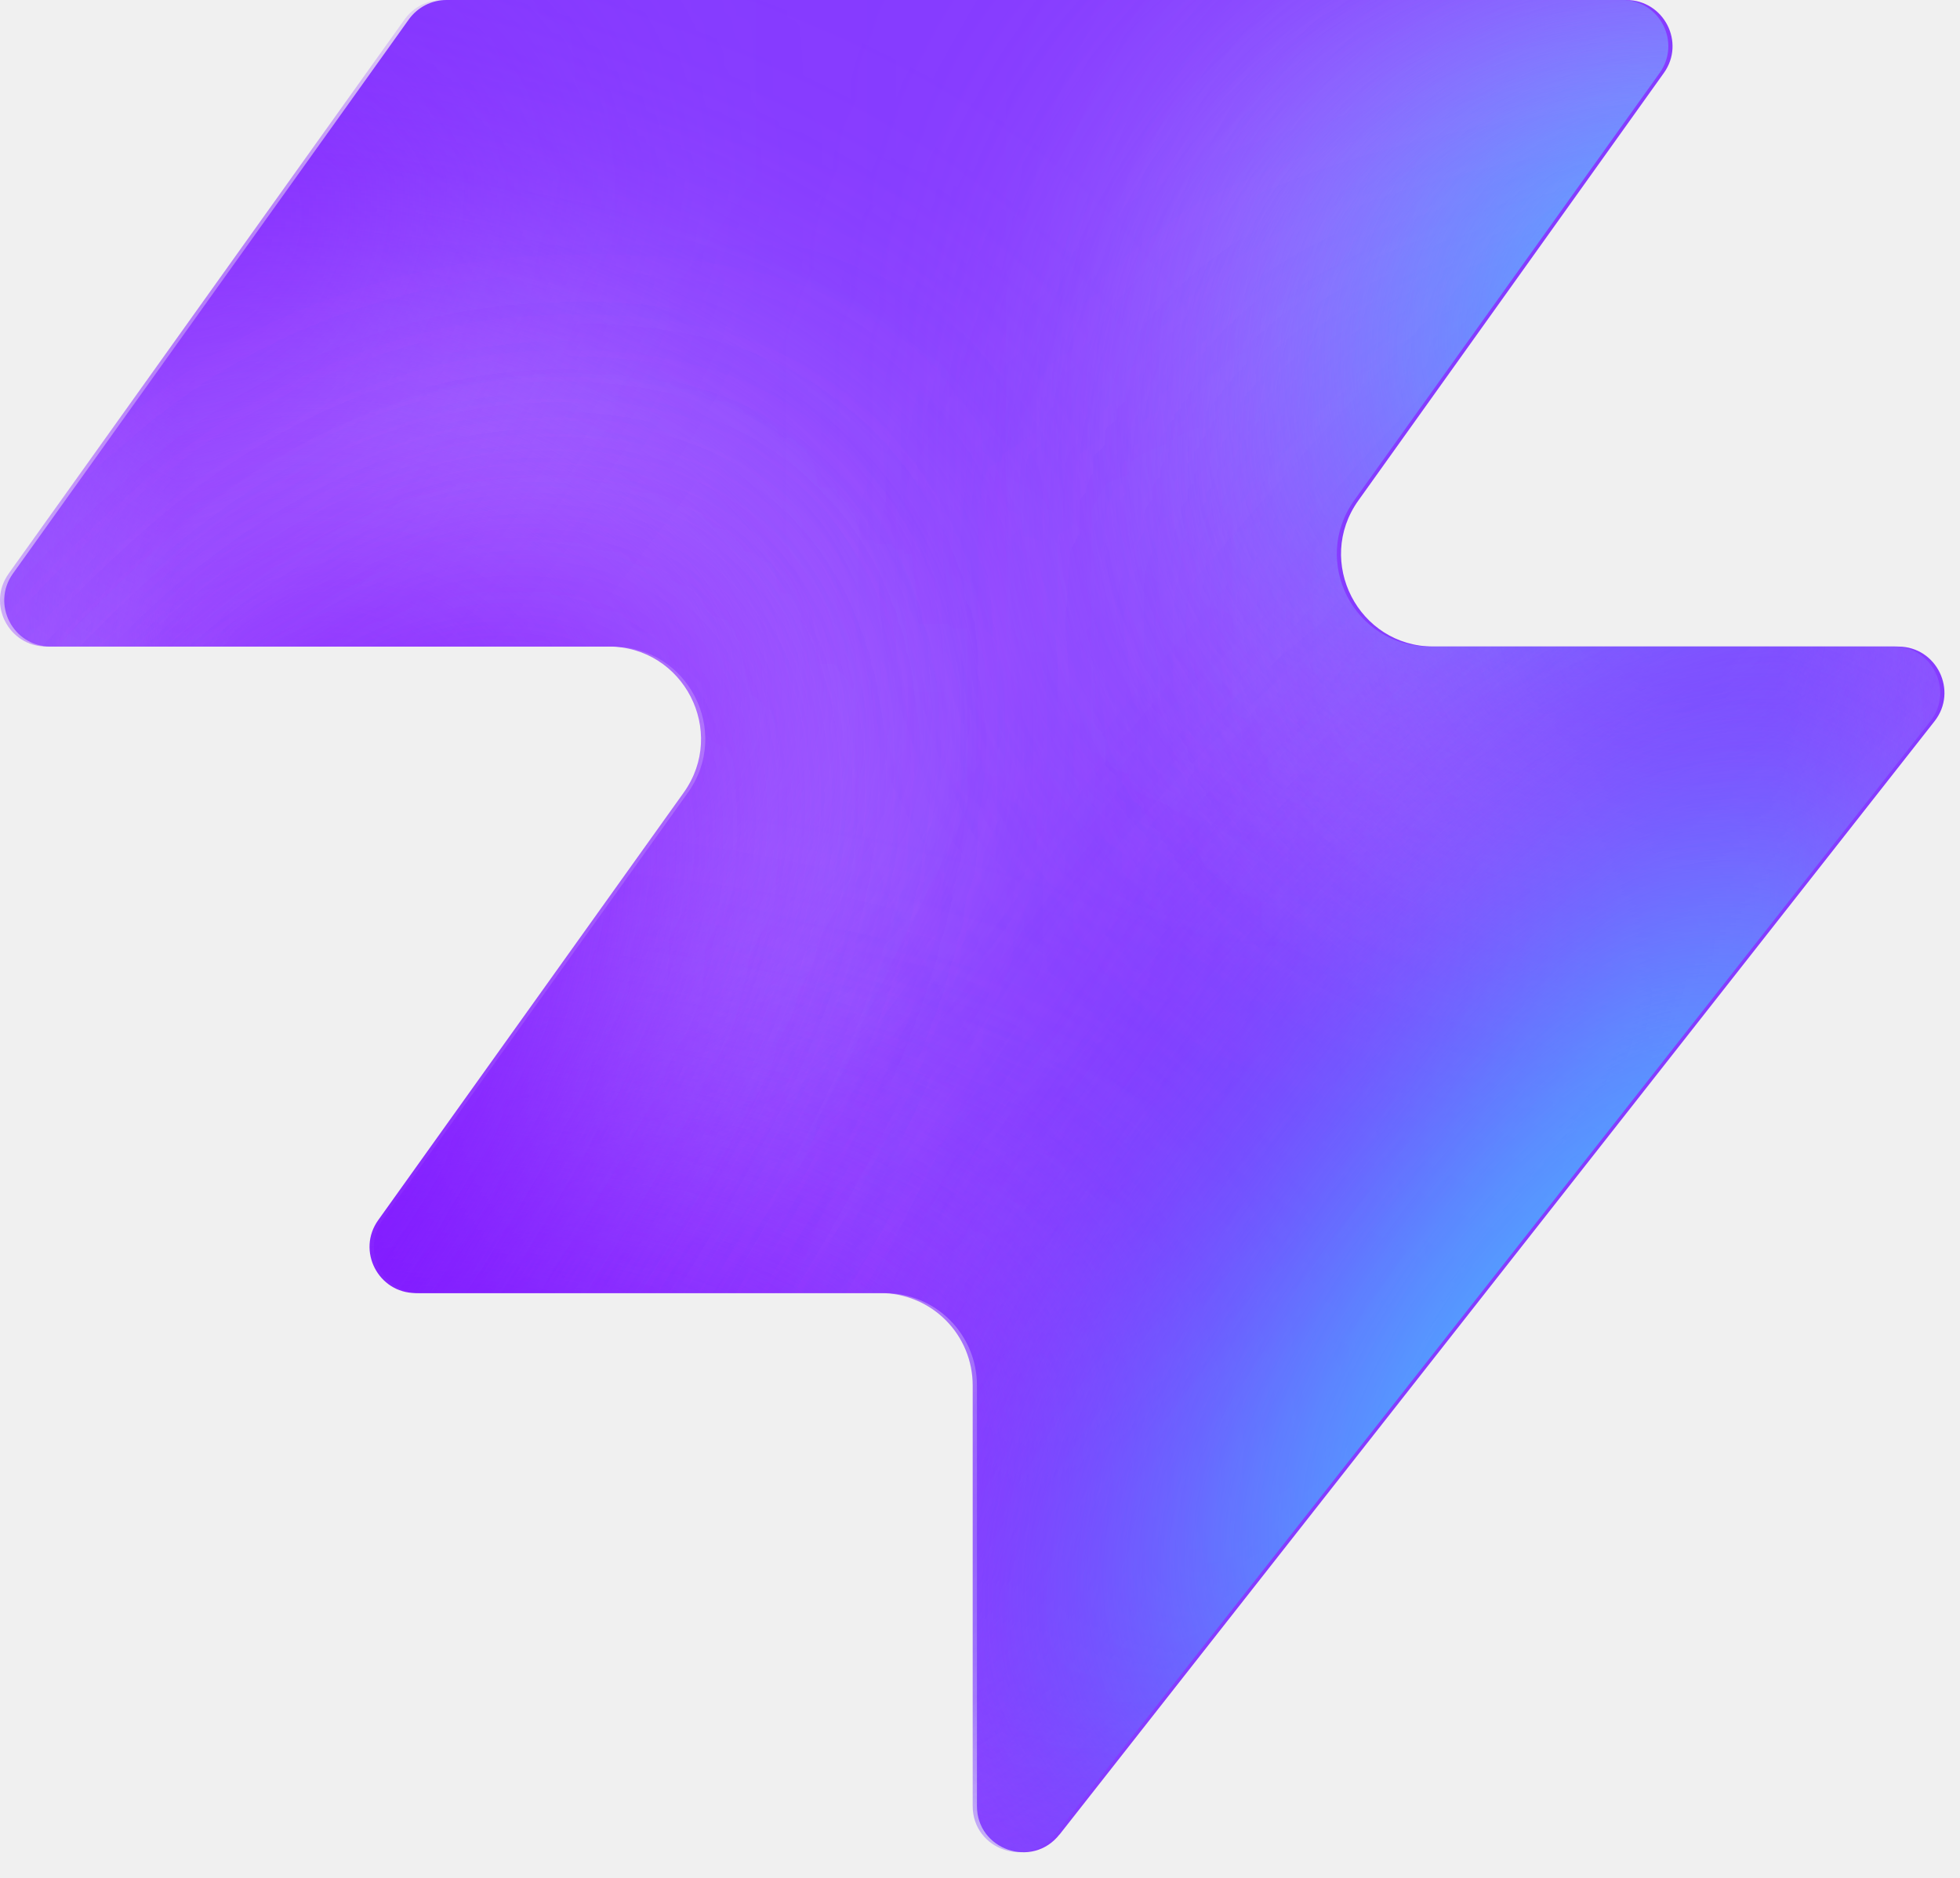
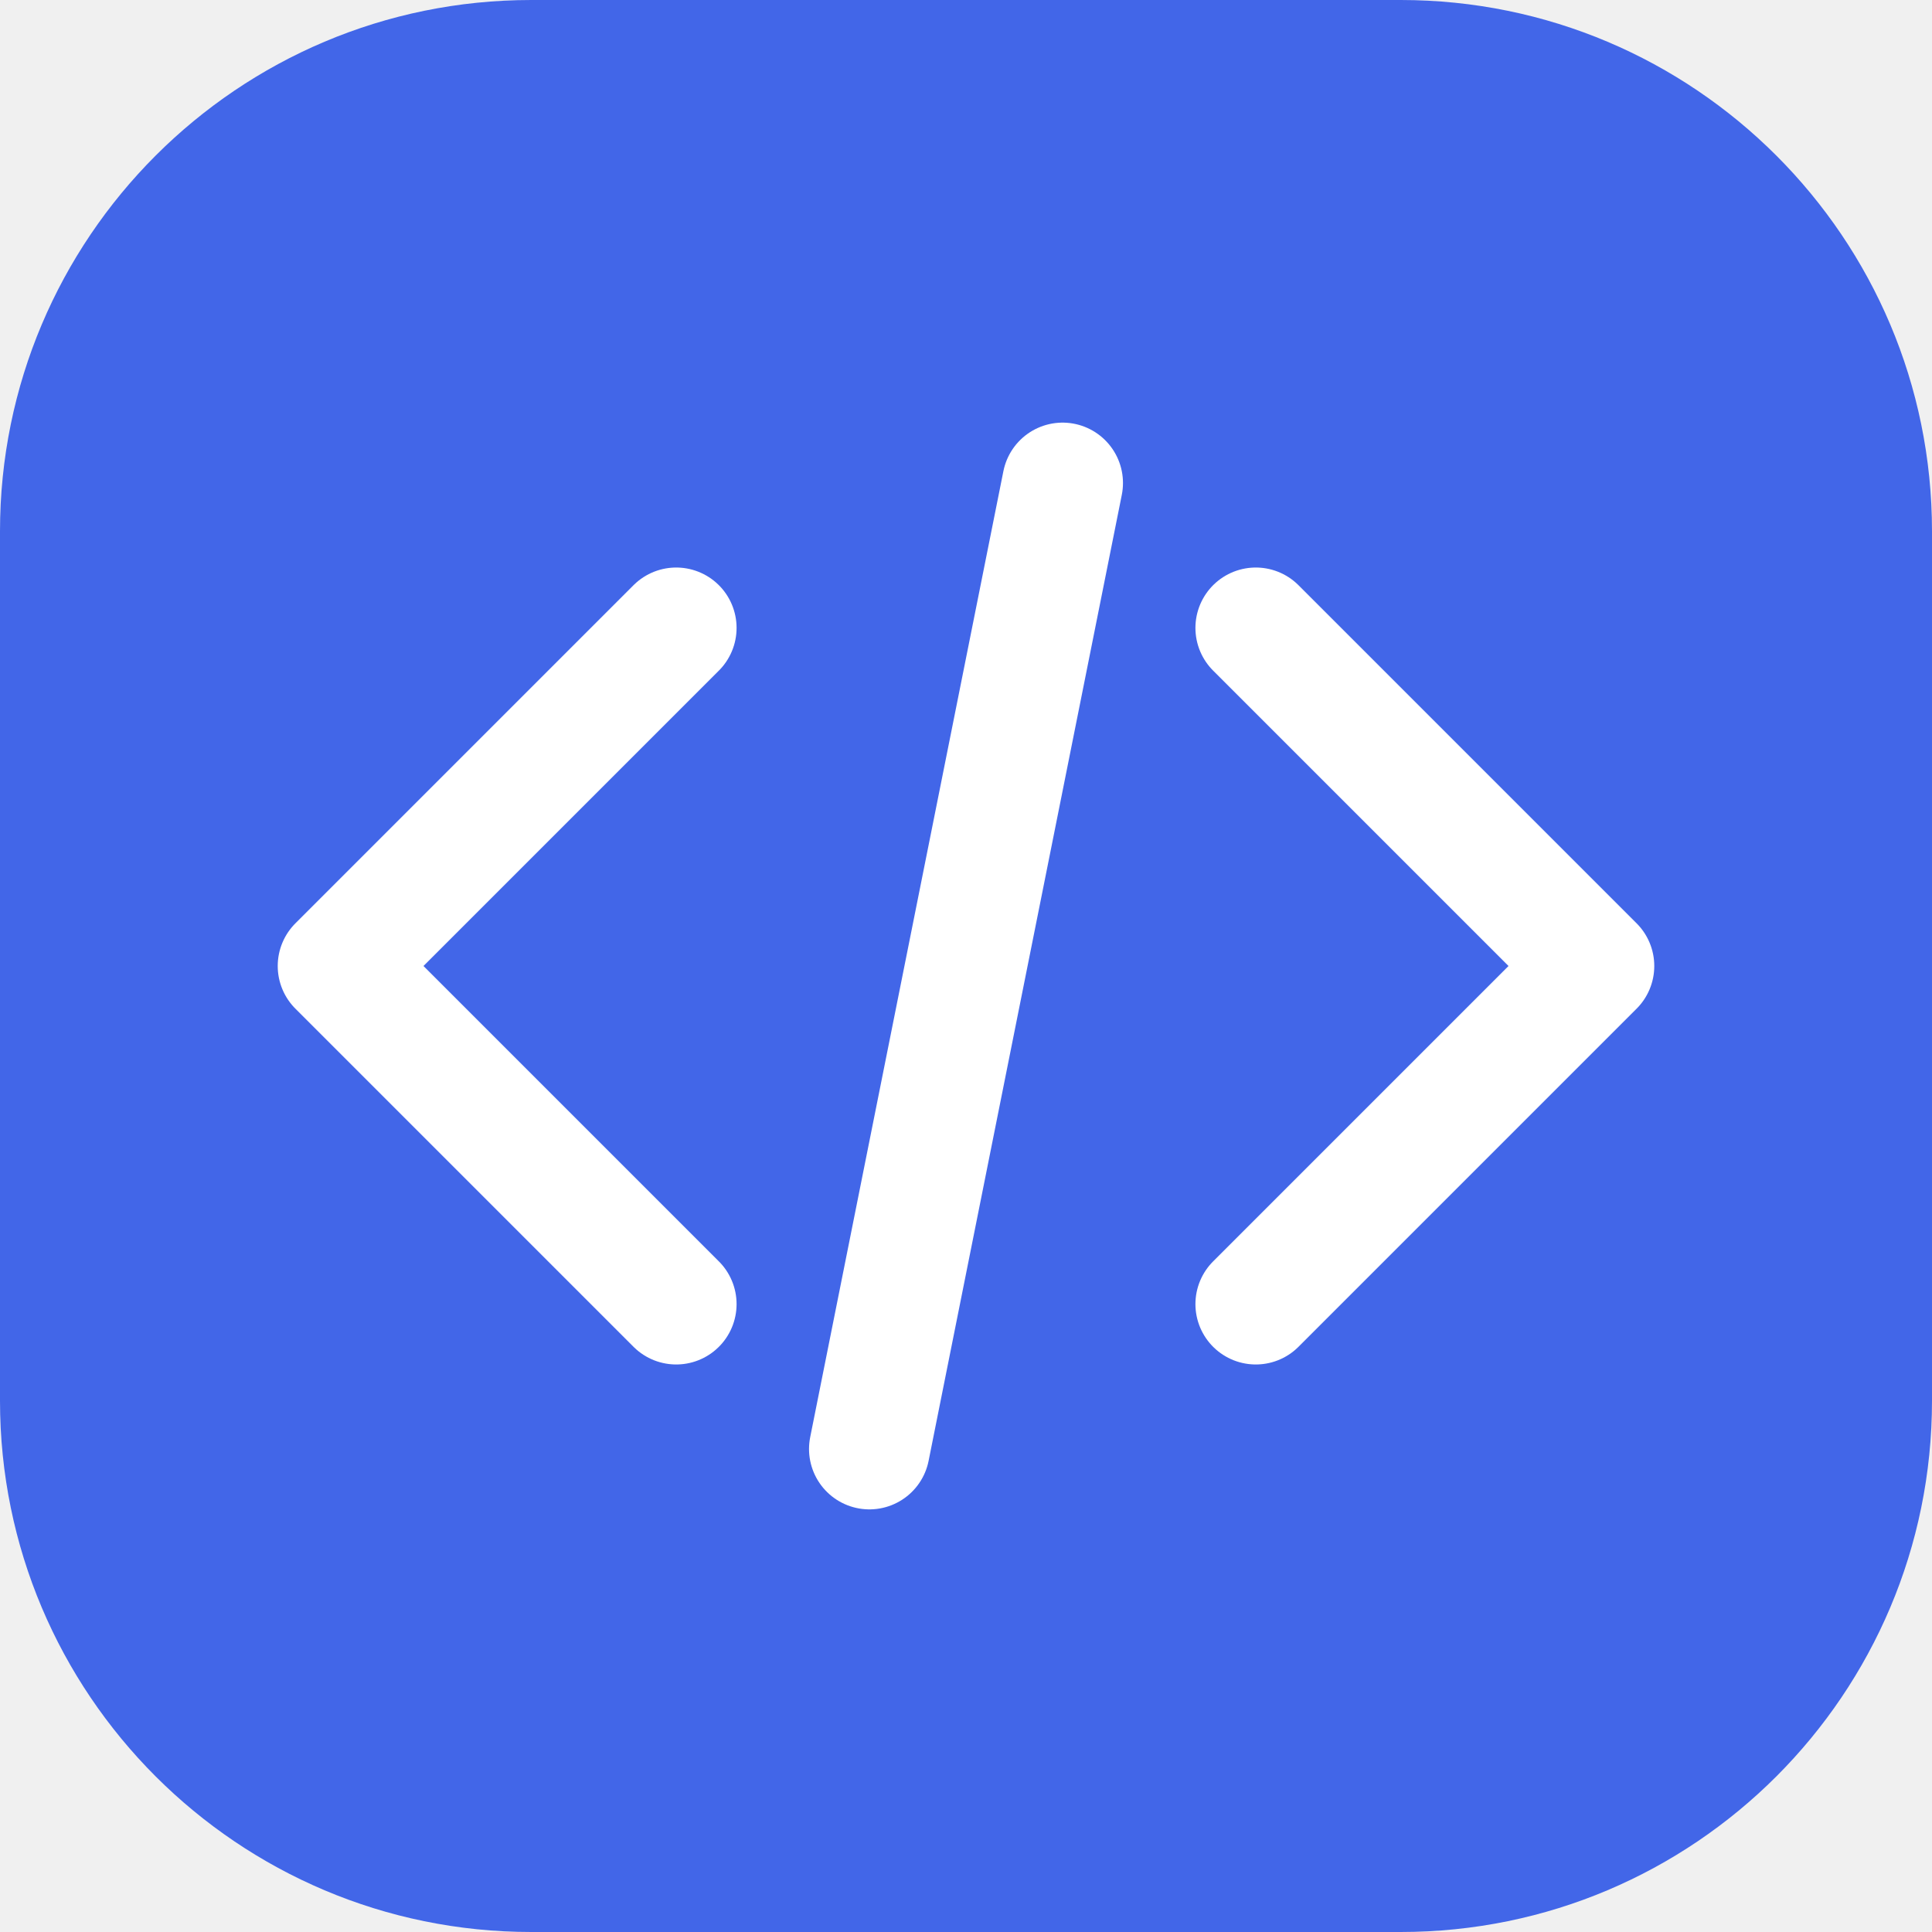
- <svg xmlns="http://www.w3.org/2000/svg" width="48" height="46" fill="none" viewBox="0 0 48 46">
-   <path fill="#863bff" d="M25.946 44.938c-.664.845-2.021.375-2.021-.698V33.937a2.26 2.26 0 0 0-2.262-2.262H10.287c-.92 0-1.456-1.04-.92-1.788l7.48-10.471c1.07-1.497 0-3.578-1.842-3.578H1.237c-.92 0-1.456-1.04-.92-1.788L10.013.474c.214-.297.556-.474.92-.474h28.894c.92 0 1.456 1.04.92 1.788l-7.48 10.471c-1.07 1.498 0 3.579 1.842 3.579h11.377c.943 0 1.473 1.088.89 1.83L25.947 44.94z" style="fill:#863bff;fill:color(display-p3 .525 .23 1);fill-opacity:1" />
-   <mask id="a" width="48" height="46" x="0" y="0" maskUnits="userSpaceOnUse" style="mask-type:alpha">
-     <path fill="#000" d="M25.842 44.938c-.664.844-2.021.375-2.021-.698V33.937a2.26 2.26 0 0 0-2.262-2.262H10.183c-.92 0-1.456-1.04-.92-1.788l7.48-10.471c1.07-1.498 0-3.579-1.842-3.579H1.133c-.92 0-1.456-1.04-.92-1.787L9.91.473c.214-.297.556-.474.92-.474h28.894c.92 0 1.456 1.04.92 1.788l-7.48 10.471c-1.07 1.498 0 3.578 1.842 3.578h11.377c.943 0 1.473 1.088.89 1.832L25.843 44.94z" style="fill:#000;fill-opacity:1" />
-   </mask>
-   <g mask="url(#a)">
-     <g filter="url(#b)">
-       <ellipse cx="5.508" cy="14.704" fill="#ede6ff" rx="5.508" ry="14.704" style="fill:#ede6ff;fill:color(display-p3 .927 .903 1);fill-opacity:1" transform="matrix(.00324 1 1 -.00324 -4.47 31.516)" />
-     </g>
-     <g filter="url(#c)">
-       <ellipse cx="10.399" cy="29.851" fill="#ede6ff" rx="10.399" ry="29.851" style="fill:#ede6ff;fill:color(display-p3 .927 .903 1);fill-opacity:1" transform="matrix(.00324 1 1 -.00324 -39.328 7.883)" />
-     </g>
-     <g filter="url(#d)">
-       <ellipse cx="5.508" cy="30.487" fill="#7e14ff" rx="5.508" ry="30.487" style="fill:#7e14ff;fill:color(display-p3 .492 .077 1);fill-opacity:1" transform="rotate(89.814 -25.913 -14.639)scale(1 -1)" />
-     </g>
-     <g filter="url(#e)">
-       <ellipse cx="5.508" cy="30.599" fill="#7e14ff" rx="5.508" ry="30.599" style="fill:#7e14ff;fill:color(display-p3 .492 .077 1);fill-opacity:1" transform="rotate(89.814 -32.644 -3.334)scale(1 -1)" />
-     </g>
-     <g filter="url(#f)">
-       <ellipse cx="5.508" cy="30.599" fill="#7e14ff" rx="5.508" ry="30.599" style="fill:#7e14ff;fill:color(display-p3 .492 .077 1);fill-opacity:1" transform="matrix(.00324 1 1 -.00324 -34.34 30.47)" />
-     </g>
-     <g filter="url(#g)">
-       <ellipse cx="14.072" cy="22.078" fill="#ede6ff" rx="14.072" ry="22.078" style="fill:#ede6ff;fill:color(display-p3 .927 .903 1);fill-opacity:1" transform="rotate(93.35 24.506 48.493)scale(-1 1)" />
-     </g>
-     <g filter="url(#h)">
-       <ellipse cx="3.47" cy="21.501" fill="#7e14ff" rx="3.47" ry="21.501" style="fill:#7e14ff;fill:color(display-p3 .492 .077 1);fill-opacity:1" transform="rotate(89.009 28.708 47.59)scale(-1 1)" />
-     </g>
-     <g filter="url(#i)">
-       <ellipse cx="3.47" cy="21.501" fill="#7e14ff" rx="3.47" ry="21.501" style="fill:#7e14ff;fill:color(display-p3 .492 .077 1);fill-opacity:1" transform="rotate(89.009 28.708 47.59)scale(-1 1)" />
-     </g>
-     <g filter="url(#j)">
-       <ellipse cx=".387" cy="8.972" fill="#7e14ff" rx="4.407" ry="29.108" style="fill:#7e14ff;fill:color(display-p3 .492 .077 1);fill-opacity:1" transform="rotate(39.51 .387 8.972)" />
-     </g>
-     <g filter="url(#k)">
-       <ellipse cx="47.523" cy="-6.092" fill="#7e14ff" rx="4.407" ry="29.108" style="fill:#7e14ff;fill:color(display-p3 .492 .077 1);fill-opacity:1" transform="rotate(37.892 47.523 -6.092)" />
-     </g>
-     <g filter="url(#l)">
-       <ellipse cx="41.412" cy="6.333" fill="#47bfff" rx="5.971" ry="9.665" style="fill:#47bfff;fill:color(display-p3 .28 .748 1);fill-opacity:1" transform="rotate(37.892 41.412 6.333)" />
-     </g>
-     <g filter="url(#m)">
-       <ellipse cx="-1.879" cy="38.332" fill="#7e14ff" rx="4.407" ry="29.108" style="fill:#7e14ff;fill:color(display-p3 .492 .077 1);fill-opacity:1" transform="rotate(37.892 -1.88 38.332)" />
-     </g>
-     <g filter="url(#n)">
-       <ellipse cx="-1.879" cy="38.332" fill="#7e14ff" rx="4.407" ry="29.108" style="fill:#7e14ff;fill:color(display-p3 .492 .077 1);fill-opacity:1" transform="rotate(37.892 -1.88 38.332)" />
-     </g>
-     <g filter="url(#o)">
-       <ellipse cx="35.651" cy="29.907" fill="#7e14ff" rx="4.407" ry="29.108" style="fill:#7e14ff;fill:color(display-p3 .492 .077 1);fill-opacity:1" transform="rotate(37.892 35.651 29.907)" />
-     </g>
-     <g filter="url(#p)">
-       <ellipse cx="38.418" cy="32.4" fill="#47bfff" rx="5.971" ry="15.297" style="fill:#47bfff;fill:color(display-p3 .28 .748 1);fill-opacity:1" transform="rotate(37.892 38.418 32.4)" />
-     </g>
-   </g>
-   <defs>
-     <filter id="b" width="60.045" height="41.654" x="-19.77" y="16.149" color-interpolation-filters="sRGB" filterUnits="userSpaceOnUse">
-       <feFlood flood-opacity="0" result="BackgroundImageFix" />
-       <feBlend in="SourceGraphic" in2="BackgroundImageFix" result="shape" />
-       <feGaussianBlur result="effect1_foregroundBlur_2002_17158" stdDeviation="7.659" />
-     </filter>
-     <filter id="c" width="90.34" height="51.437" x="-54.613" y="-7.533" color-interpolation-filters="sRGB" filterUnits="userSpaceOnUse">
-       <feFlood flood-opacity="0" result="BackgroundImageFix" />
-       <feBlend in="SourceGraphic" in2="BackgroundImageFix" result="shape" />
-       <feGaussianBlur result="effect1_foregroundBlur_2002_17158" stdDeviation="7.659" />
-     </filter>
-     <filter id="d" width="79.355" height="29.4" x="-49.64" y="2.03" color-interpolation-filters="sRGB" filterUnits="userSpaceOnUse">
-       <feFlood flood-opacity="0" result="BackgroundImageFix" />
-       <feBlend in="SourceGraphic" in2="BackgroundImageFix" result="shape" />
-       <feGaussianBlur result="effect1_foregroundBlur_2002_17158" stdDeviation="4.596" />
-     </filter>
-     <filter id="e" width="79.579" height="29.4" x="-45.045" y="20.029" color-interpolation-filters="sRGB" filterUnits="userSpaceOnUse">
-       <feFlood flood-opacity="0" result="BackgroundImageFix" />
-       <feBlend in="SourceGraphic" in2="BackgroundImageFix" result="shape" />
-       <feGaussianBlur result="effect1_foregroundBlur_2002_17158" stdDeviation="4.596" />
-     </filter>
-     <filter id="f" width="79.579" height="29.4" x="-43.513" y="21.178" color-interpolation-filters="sRGB" filterUnits="userSpaceOnUse">
-       <feFlood flood-opacity="0" result="BackgroundImageFix" />
-       <feBlend in="SourceGraphic" in2="BackgroundImageFix" result="shape" />
-       <feGaussianBlur result="effect1_foregroundBlur_2002_17158" stdDeviation="4.596" />
-     </filter>
-     <filter id="g" width="74.749" height="58.852" x="15.756" y="-17.901" color-interpolation-filters="sRGB" filterUnits="userSpaceOnUse">
-       <feFlood flood-opacity="0" result="BackgroundImageFix" />
-       <feBlend in="SourceGraphic" in2="BackgroundImageFix" result="shape" />
-       <feGaussianBlur result="effect1_foregroundBlur_2002_17158" stdDeviation="7.659" />
-     </filter>
-     <filter id="h" width="61.377" height="25.362" x="23.548" y="2.284" color-interpolation-filters="sRGB" filterUnits="userSpaceOnUse">
-       <feFlood flood-opacity="0" result="BackgroundImageFix" />
-       <feBlend in="SourceGraphic" in2="BackgroundImageFix" result="shape" />
-       <feGaussianBlur result="effect1_foregroundBlur_2002_17158" stdDeviation="4.596" />
-     </filter>
-     <filter id="i" width="61.377" height="25.362" x="23.548" y="2.284" color-interpolation-filters="sRGB" filterUnits="userSpaceOnUse">
-       <feFlood flood-opacity="0" result="BackgroundImageFix" />
-       <feBlend in="SourceGraphic" in2="BackgroundImageFix" result="shape" />
-       <feGaussianBlur result="effect1_foregroundBlur_2002_17158" stdDeviation="4.596" />
-     </filter>
-     <filter id="j" width="56.045" height="63.649" x="-27.636" y="-22.853" color-interpolation-filters="sRGB" filterUnits="userSpaceOnUse">
-       <feFlood flood-opacity="0" result="BackgroundImageFix" />
-       <feBlend in="SourceGraphic" in2="BackgroundImageFix" result="shape" />
-       <feGaussianBlur result="effect1_foregroundBlur_2002_17158" stdDeviation="4.596" />
-     </filter>
-     <filter id="k" width="54.814" height="64.646" x="20.116" y="-38.415" color-interpolation-filters="sRGB" filterUnits="userSpaceOnUse">
-       <feFlood flood-opacity="0" result="BackgroundImageFix" />
-       <feBlend in="SourceGraphic" in2="BackgroundImageFix" result="shape" />
-       <feGaussianBlur result="effect1_foregroundBlur_2002_17158" stdDeviation="4.596" />
-     </filter>
-     <filter id="l" width="33.541" height="35.313" x="24.641" y="-11.323" color-interpolation-filters="sRGB" filterUnits="userSpaceOnUse">
-       <feFlood flood-opacity="0" result="BackgroundImageFix" />
-       <feBlend in="SourceGraphic" in2="BackgroundImageFix" result="shape" />
-       <feGaussianBlur result="effect1_foregroundBlur_2002_17158" stdDeviation="4.596" />
-     </filter>
-     <filter id="m" width="54.814" height="64.646" x="-29.286" y="6.009" color-interpolation-filters="sRGB" filterUnits="userSpaceOnUse">
-       <feFlood flood-opacity="0" result="BackgroundImageFix" />
-       <feBlend in="SourceGraphic" in2="BackgroundImageFix" result="shape" />
-       <feGaussianBlur result="effect1_foregroundBlur_2002_17158" stdDeviation="4.596" />
-     </filter>
-     <filter id="n" width="54.814" height="64.646" x="-29.286" y="6.009" color-interpolation-filters="sRGB" filterUnits="userSpaceOnUse">
-       <feFlood flood-opacity="0" result="BackgroundImageFix" />
-       <feBlend in="SourceGraphic" in2="BackgroundImageFix" result="shape" />
-       <feGaussianBlur result="effect1_foregroundBlur_2002_17158" stdDeviation="4.596" />
-     </filter>
-     <filter id="o" width="54.814" height="64.646" x="8.244" y="-2.416" color-interpolation-filters="sRGB" filterUnits="userSpaceOnUse">
-       <feFlood flood-opacity="0" result="BackgroundImageFix" />
-       <feBlend in="SourceGraphic" in2="BackgroundImageFix" result="shape" />
-       <feGaussianBlur result="effect1_foregroundBlur_2002_17158" stdDeviation="4.596" />
-     </filter>
-     <filter id="p" width="39.409" height="43.623" x="18.713" y="10.588" color-interpolation-filters="sRGB" filterUnits="userSpaceOnUse">
-       <feFlood flood-opacity="0" result="BackgroundImageFix" />
-       <feBlend in="SourceGraphic" in2="BackgroundImageFix" result="shape" />
-       <feGaussianBlur result="effect1_foregroundBlur_2002_17158" stdDeviation="4.596" />
-     </filter>
-   </defs>
+ <svg xmlns="http://www.w3.org/2000/svg" viewBox="0 0 40 40">
+   <rect width="40" height="40" rx="11" fill="#4266e8" />
+   <path d="m14 13-7 7 7 7m12-14 7 7-7 7m-4-17-4 20" fill="none" stroke="white" stroke-width="2.5" stroke-linecap="round" stroke-linejoin="round" />
</svg>
